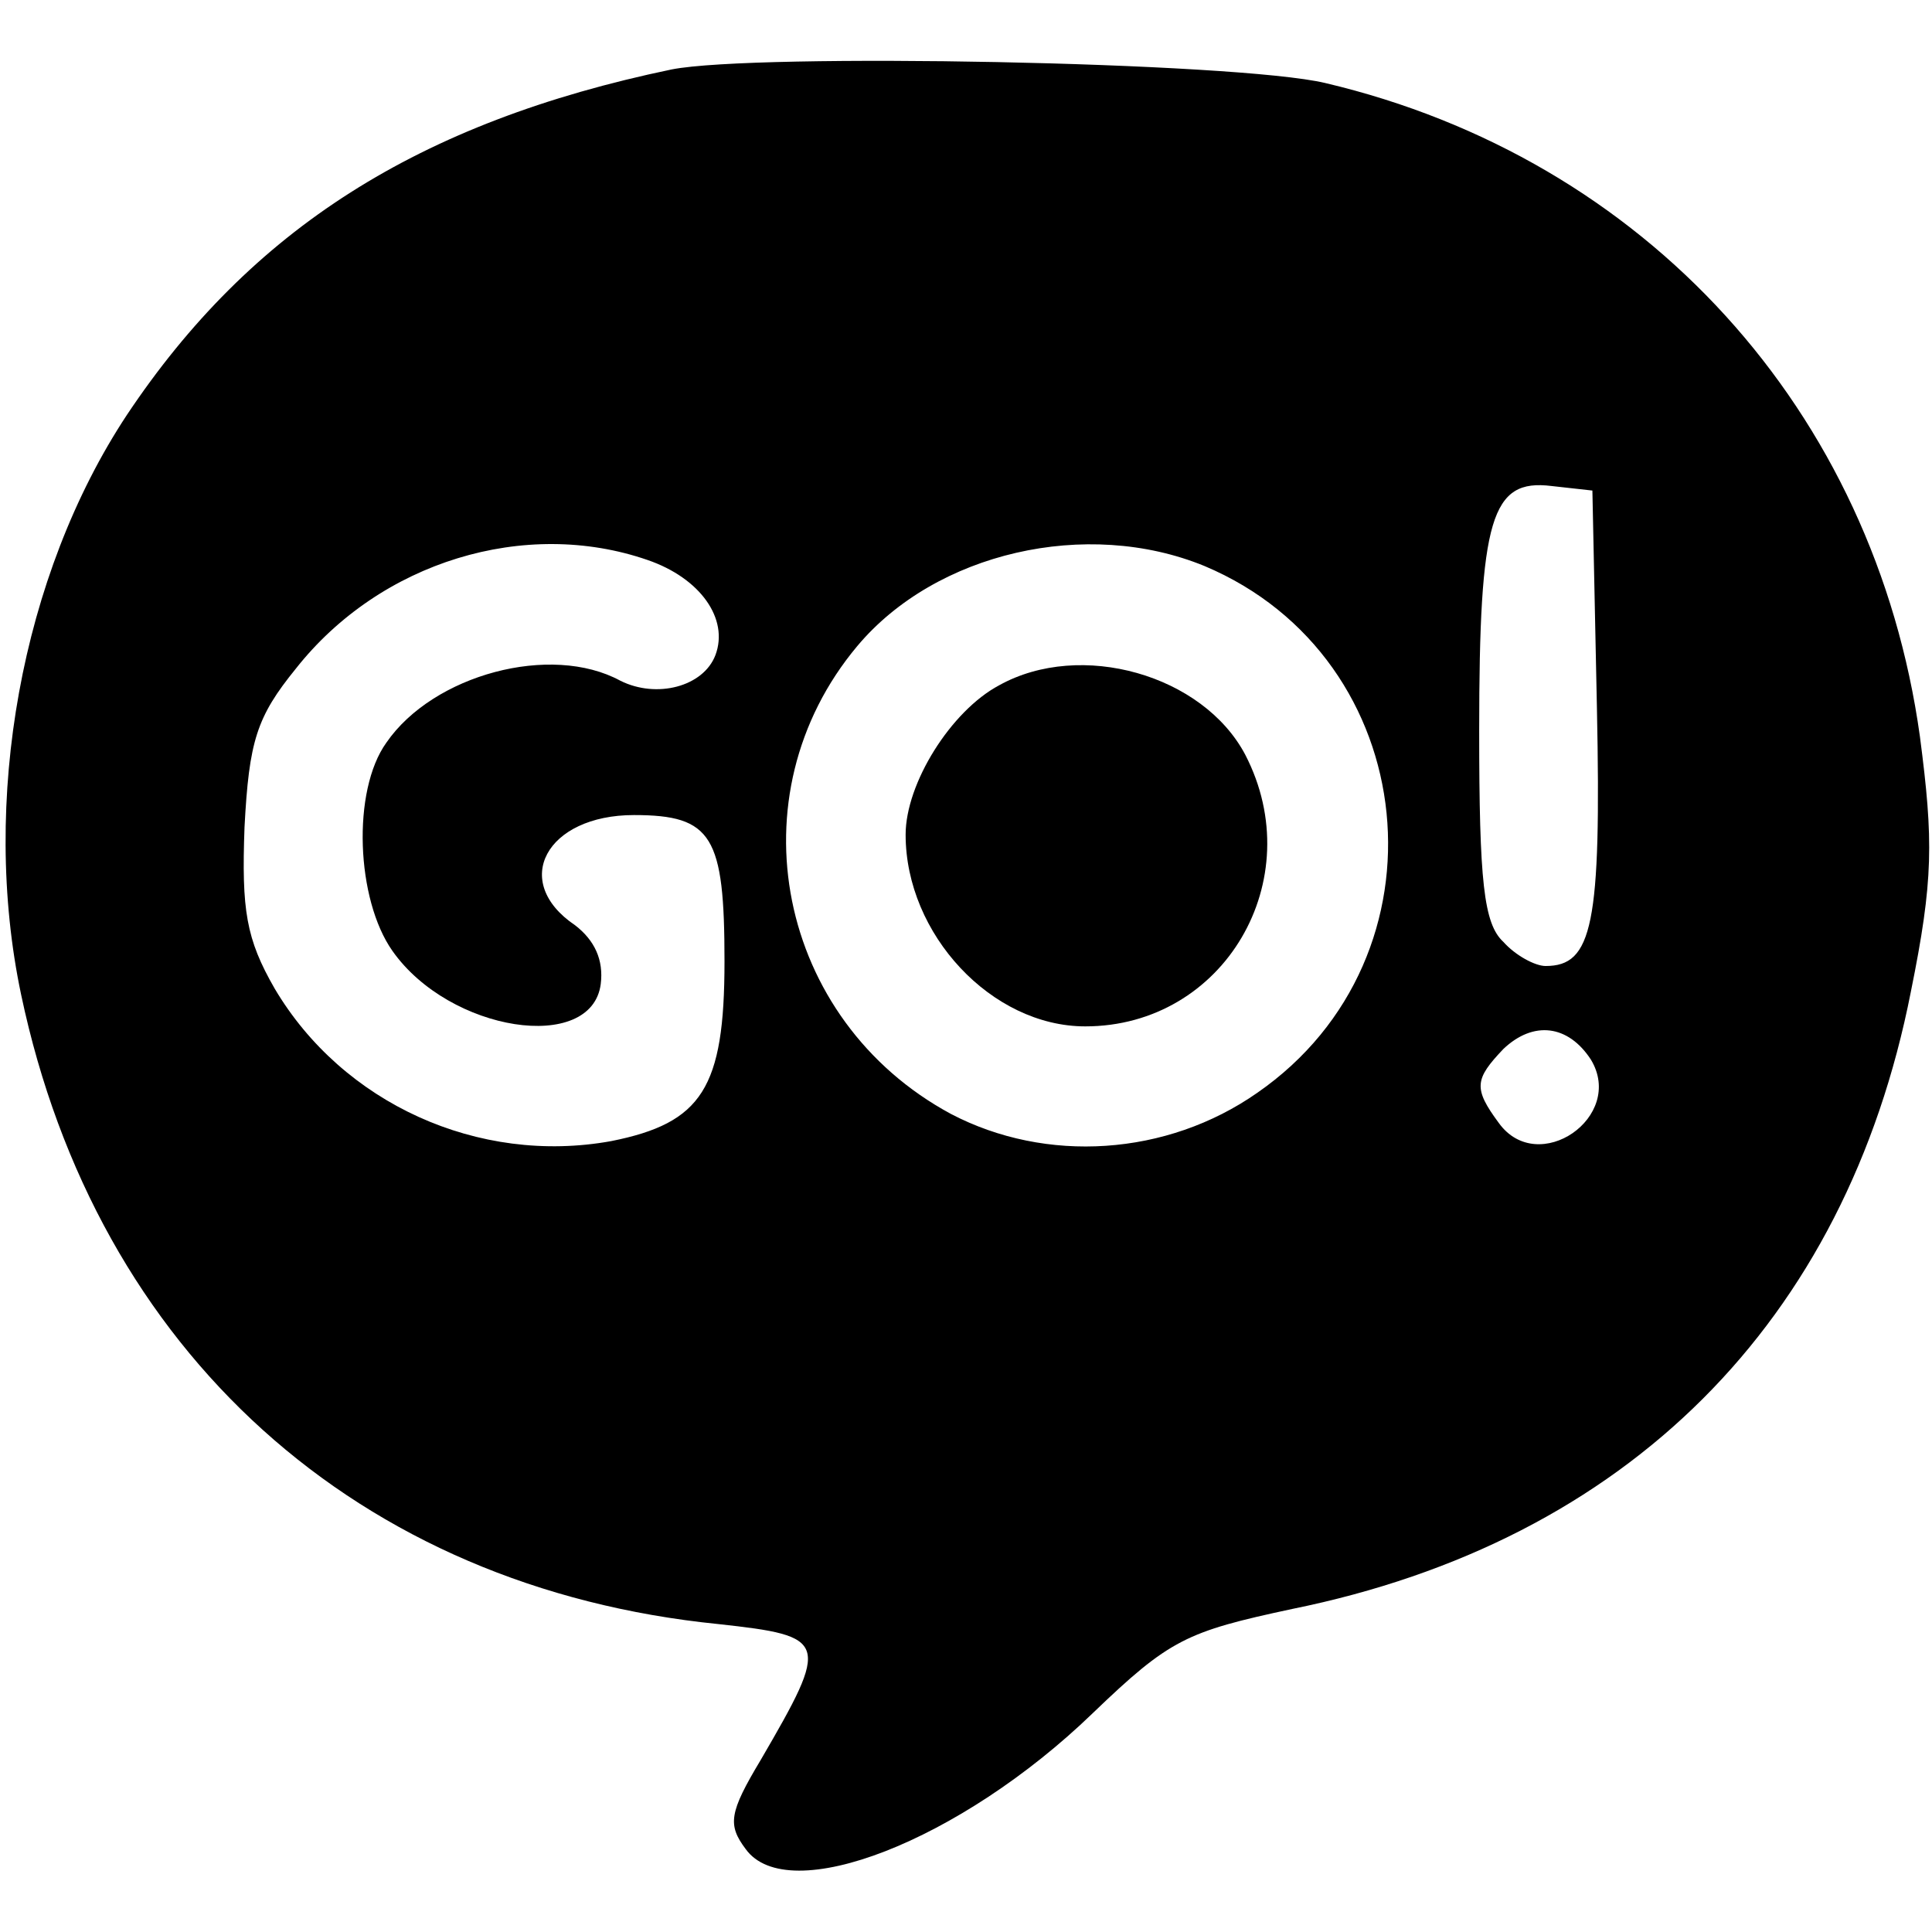
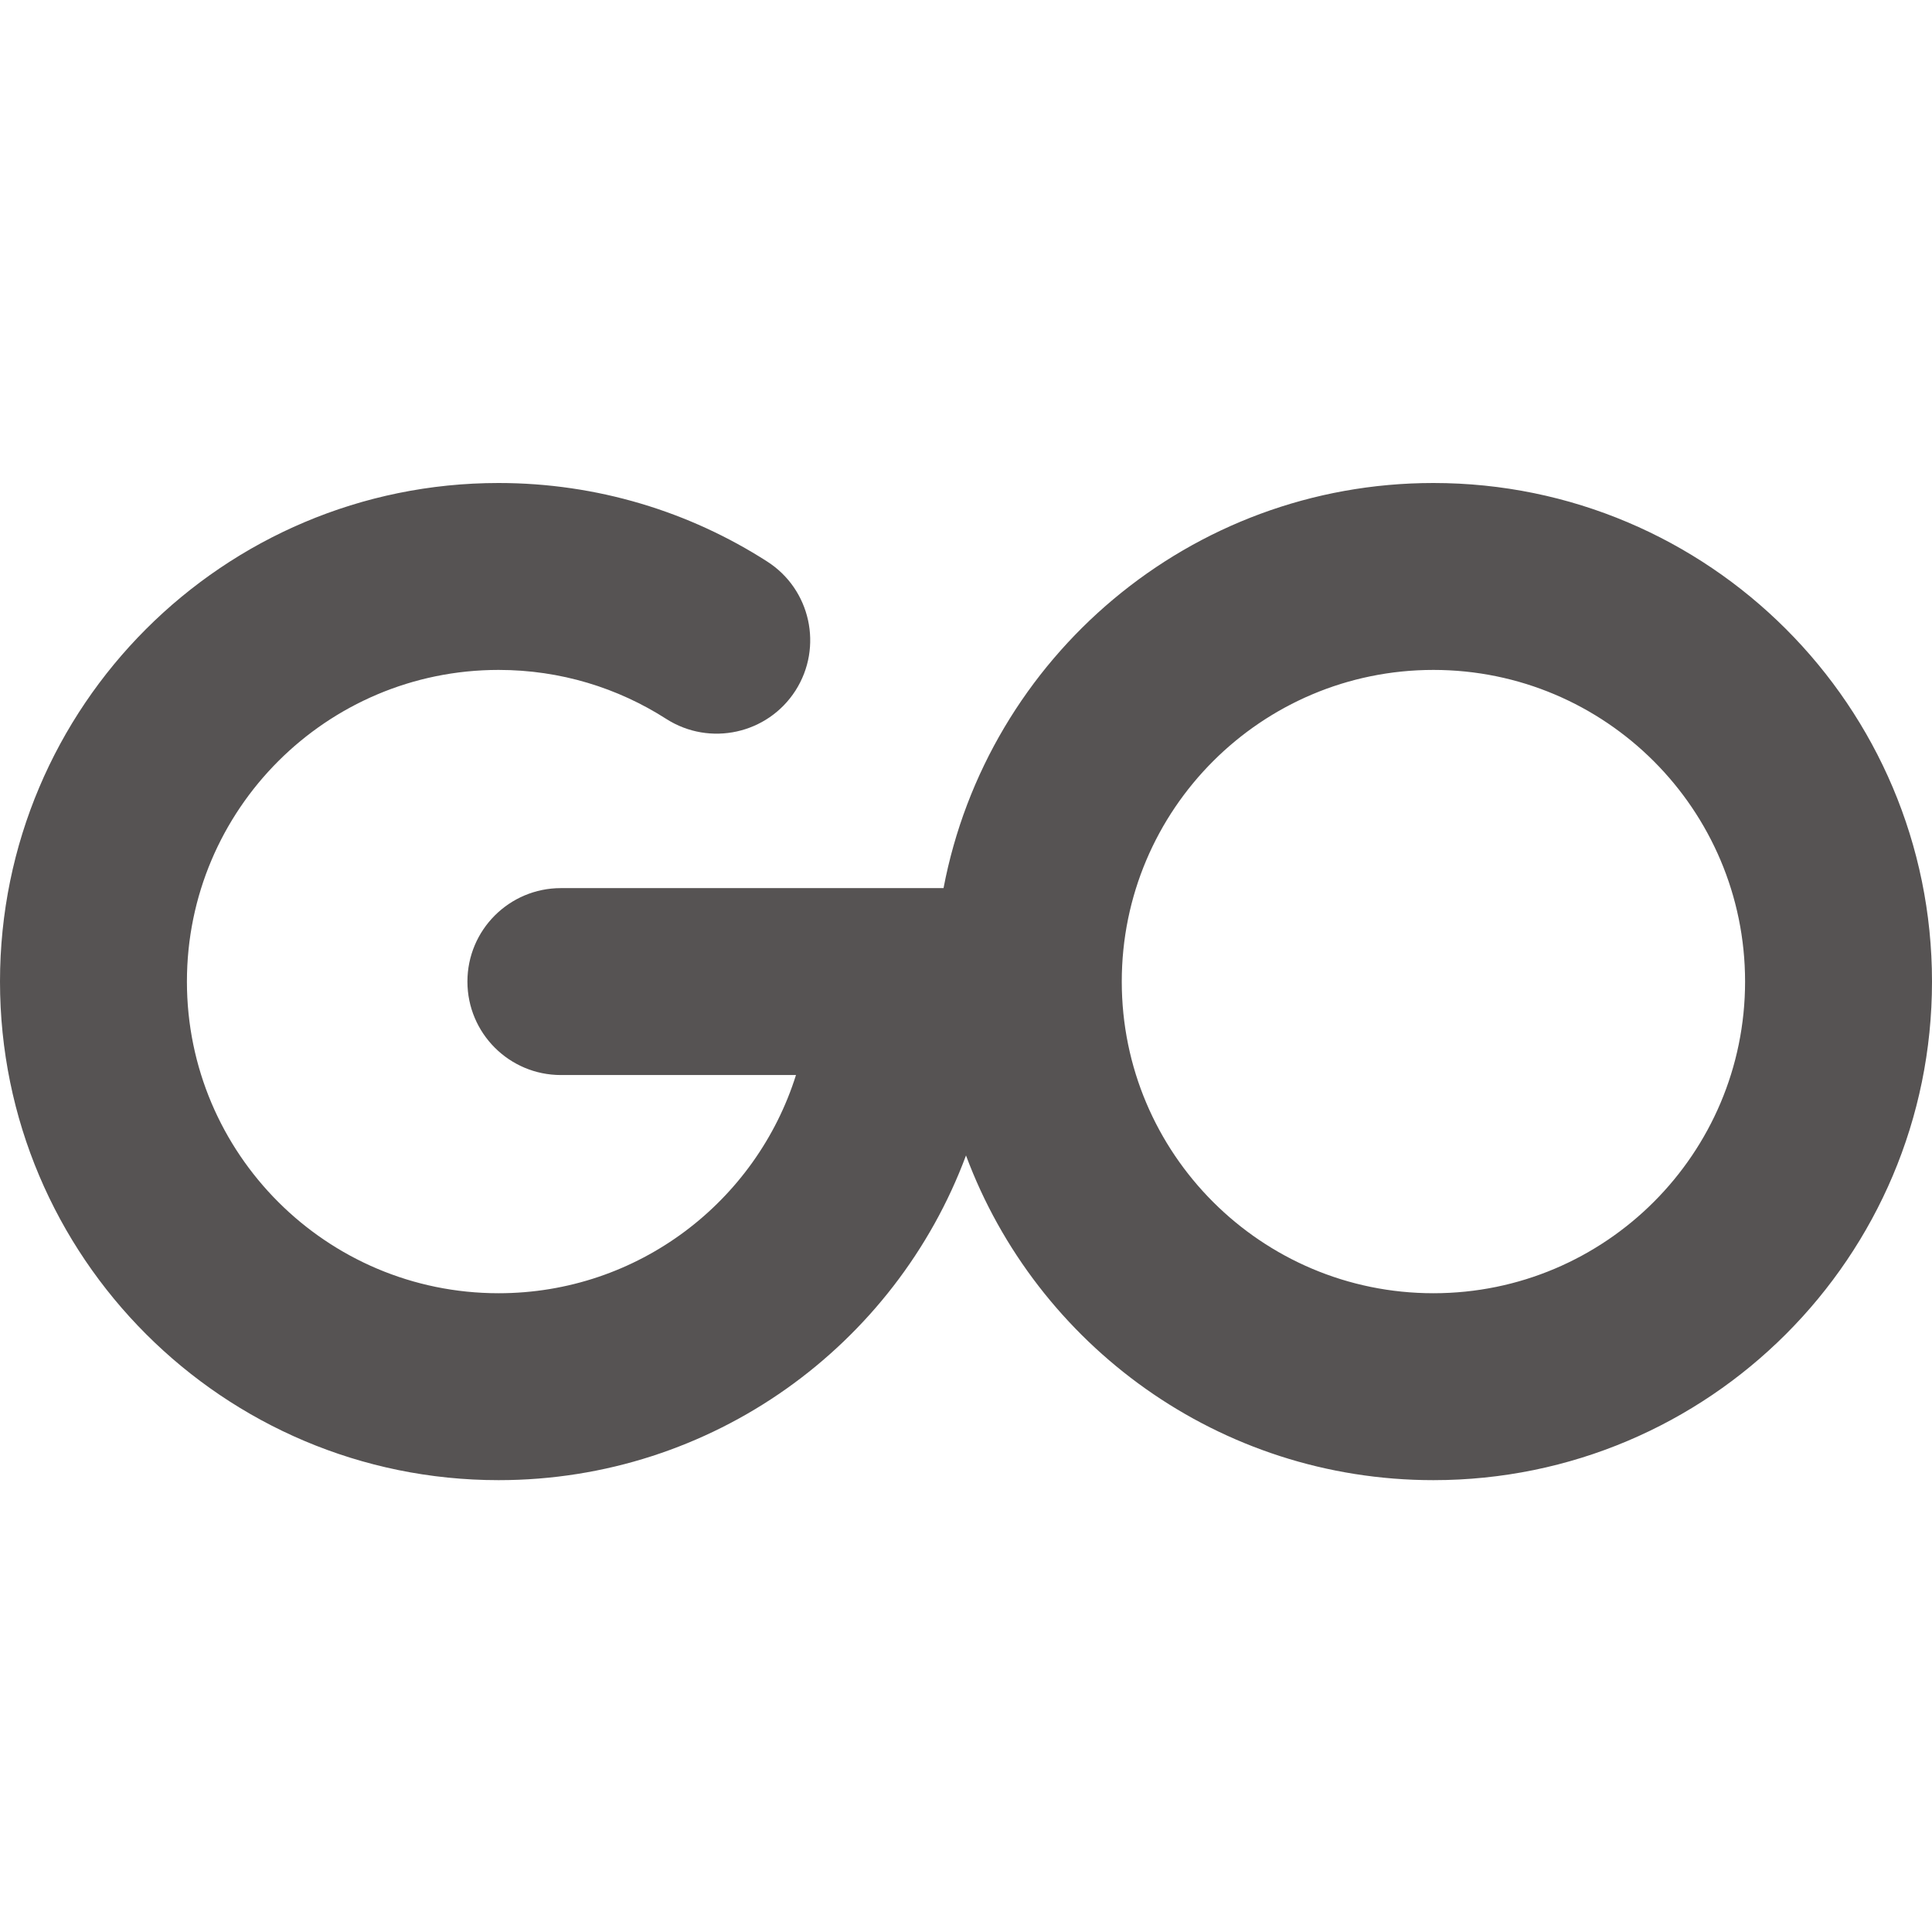
- <svg xmlns="http://www.w3.org/2000/svg" version="1.0" width="128pt" height="128pt" viewBox="0 0 128 128" preserveAspectRatio="xMidYMid meet">
-   <g transform="translate(0,128) scale(0.1,-0.1)" fill="#000000" stroke="none">
-     <path d="M445 1234 c-168 -35 -279 -106 -361 -229 -70 -106 -97 -256 -70 -384 50 -237 223 -393 462 -417 73 -8 74 -11 28 -90 -21 -35 -22 -43 -10 -59 28 -39 142 5 230 90 51 49 62 54 132 69 222 45 367 190 410 409 15 74 15 100 6 169 -30 216 -182 383 -394 433 -59 14 -377 20 -433 9z m613 -423 c3 -144 -3 -171 -34 -171 -7 0 -20 7 -28 16 -13 12 -16 40 -16 140 0 141 8 167 48 162 l27 -3 3 -144z m-629 98 c35 -12 54 -39 45 -63 -8 -21 -39 -29 -63 -17 -46 25 -124 4 -155 -41 -23 -32 -20 -104 4 -138 38 -54 132 -68 138 -22 2 16 -4 29 -17 39 -43 29 -19 73 39 73 52 0 60 -14 60 -97 0 -84 -15 -107 -75 -119 -88 -16 -178 25 -223 101 -19 33 -22 52 -20 107 3 57 8 73 34 105 56 71 152 100 233 72z m369 -4 c145 -61 165 -259 35 -349 -60 -42 -140 -47 -203 -14 -115 62 -145 211 -62 310 52 62 152 85 230 53z m256 -327 c23 -38 -35 -78 -61 -42 -17 23 -16 29 3 49 20 19 43 16 58 -7z" />
-     <path d="M662 826 c-32 -17 -62 -65 -62 -99 0 -66 57 -127 119 -127 92 0 149 97 106 180 -28 53 -109 76 -163 46z" />
+ <svg xmlns="http://www.w3.org/2000/svg" width="128px" height="128px" viewBox="0 0 16 16" fill="none">
+   <g id="SVGRepo_bgCarrier" stroke-width="0" />
+   <g id="SVGRepo_tracerCarrier" stroke-linecap="round" stroke-linejoin="round" />
+   <g id="SVGRepo_iconCarrier">
+     <path fill-rule="nonzero" clip-rule="nonzero" d="M4.129 5.548C2.704 5.548 1.548 6.704 1.548 8.129C1.548 9.554 2.704 10.71 4.129 10.71C5.285 10.71 6.263 9.95 6.592 8.903H4.645C4.218 8.903 3.871 8.557 3.871 8.129C3.871 7.701 4.218 7.355 4.645 7.355H7.814C8.177 5.444 9.855 4 11.871 4C14.151 4 16 5.849 16 8.129C16 10.409 14.151 12.258 11.871 12.258C10.097 12.258 8.584 11.139 8 9.569C7.416 11.139 5.903 12.258 4.129 12.258C1.849 12.258 0 10.409 0 8.129C0 5.849 1.849 4 4.129 4C4.946 4 5.711 4.238 6.353 4.65C6.713 4.88 6.818 5.359 6.588 5.719C6.357 6.079 5.878 6.184 5.518 5.954C5.117 5.697 4.642 5.548 4.129 5.548ZM11.871 5.548C10.446 5.548 9.29 6.704 9.29 8.129C9.29 9.554 10.446 10.71 11.871 10.71C13.296 10.71 14.452 9.554 14.452 8.129C14.452 6.704 13.296 5.548 11.871 5.548Z" fill="#565353" />
  </g>
</svg>
